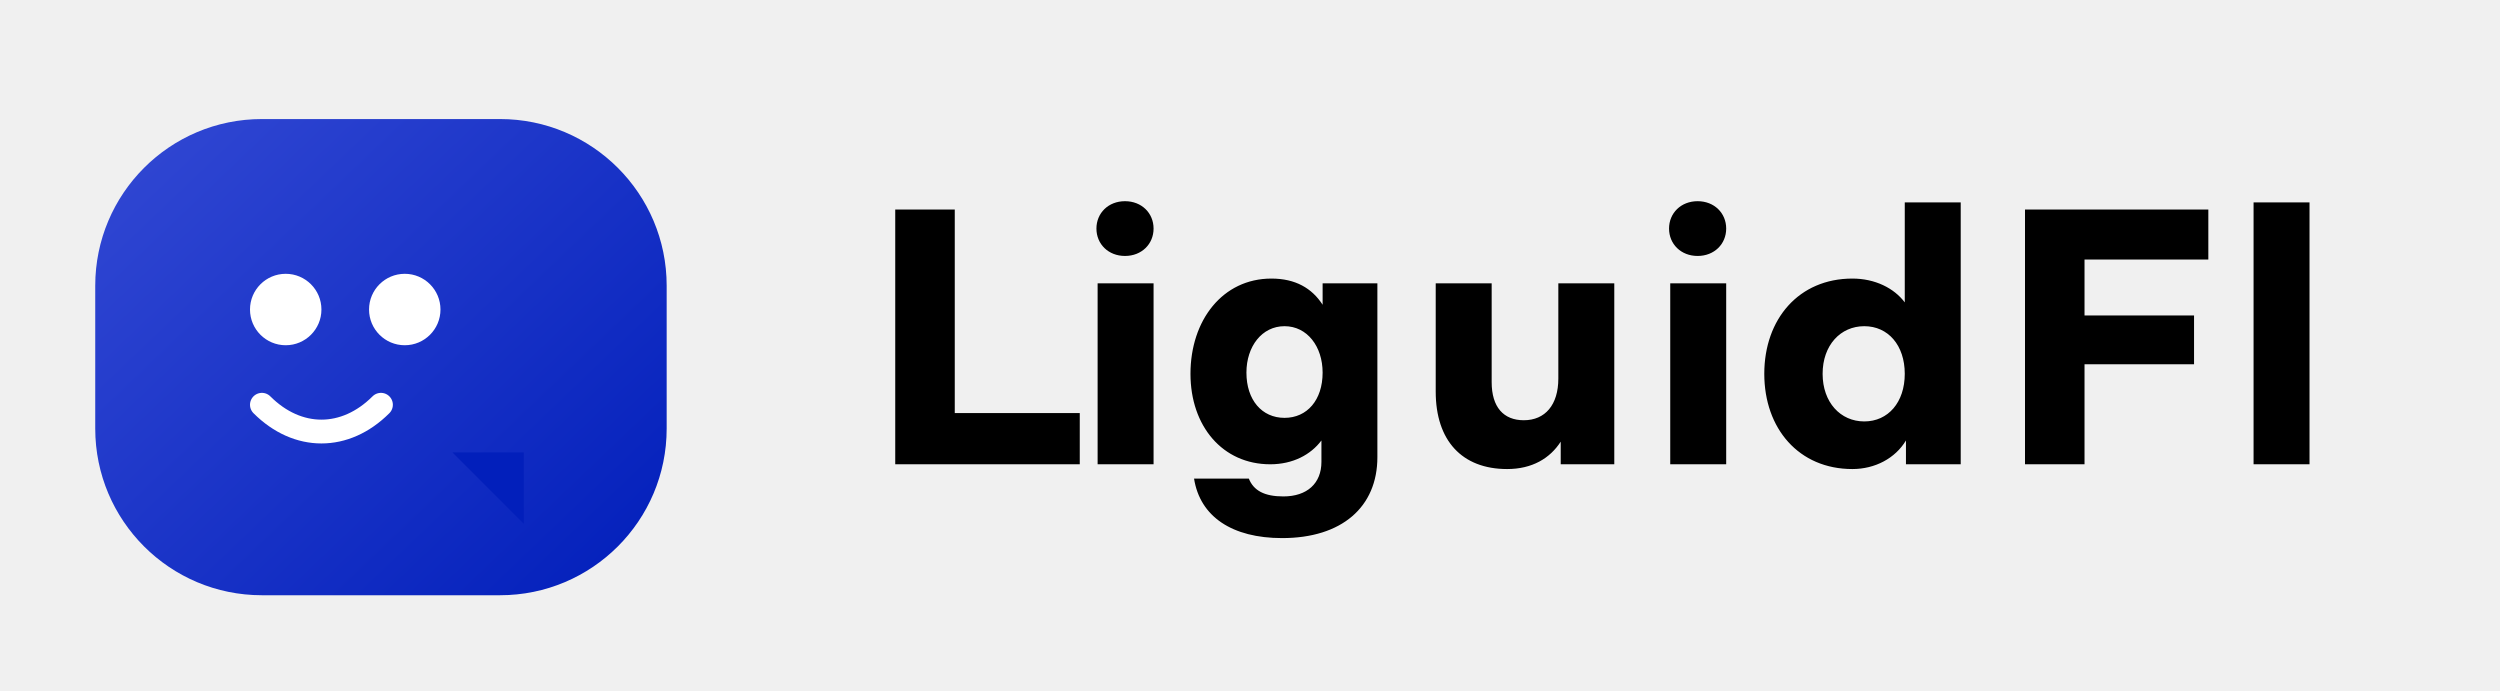
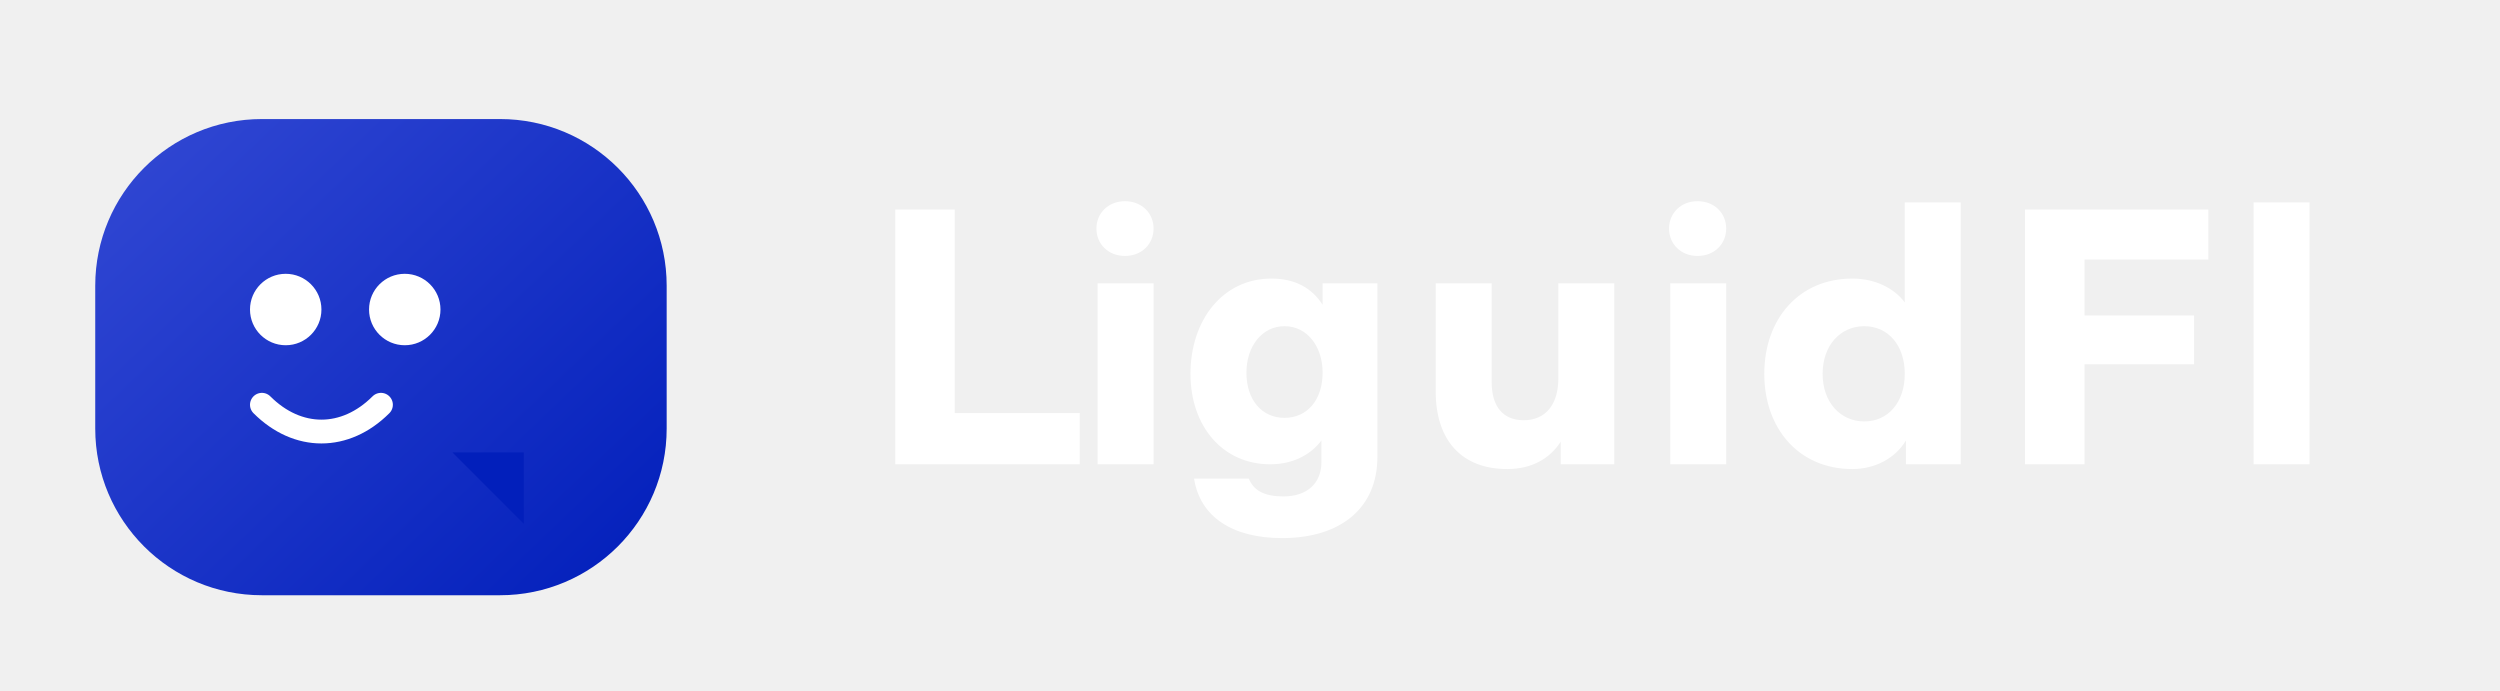
<svg xmlns="http://www.w3.org/2000/svg" width="210" height="58" viewBox="0 0 210 58" fill="none" role="img" aria-labelledby="title desc">
  <defs>
    <linearGradient id="drop" x1="10" y1="8" x2="52" y2="52" gradientUnits="userSpaceOnUse">
      <stop stop-color="#3349D4" />
      <stop offset="1" stop-color="#021FBB" />
    </linearGradient>
  </defs>
  <rect x="8" y="10" width="48" height="40" rx="14" fill="url(#drop)" />
  <circle cx="24" cy="26" r="3" fill="white" />
  <circle cx="34" cy="26" r="3" fill="white" />
  <path d="M22 34C25 37 29 37 32 34" stroke="white" stroke-width="2" stroke-linecap="round" />
  <path d="M38 38L44 44V38H38Z" fill="#021FBB" />
-   <path d="M75.2 39V17.6H80.2V34.7H90.7V39H75.2ZM94.5 21.5C93.1 21.5 92.1 20.5 92.1 19.2C92.1 17.9 93.1 16.9 94.5 16.9C95.9 16.9 96.9 17.9 96.9 19.2C96.9 20.5 95.9 21.5 94.5 21.5ZM92.2 39V23.8H96.9V39H92.2ZM107.7 45.2C103.5 45.2 100.8 43.4 100.3 40.2H104.9C105.3 41.2 106.2 41.7 107.8 41.7C109.8 41.7 111 40.6 111 38.8V37C110.1 38.2 108.6 39 106.7 39C102.7 39 100 35.8 100 31.4C100 26.9 102.7 23.4 106.8 23.4C108.8 23.4 110.2 24.2 111.1 25.6V23.8H115.7V38.4C115.7 42.6 112.7 45.2 107.7 45.2ZM107.9 35.1C109.8 35.1 111.1 33.6 111.1 31.3C111.1 29.1 109.8 27.4 107.9 27.4C106 27.4 104.7 29.1 104.7 31.3C104.7 33.6 106 35.1 107.9 35.1ZM126.6 39.4C122.8 39.4 120.6 37 120.6 32.9V23.8H125.3V32.1C125.3 34.2 126.3 35.3 128 35.3C129.8 35.3 130.9 34 130.9 31.8V23.8H135.6V39H131.1V37.1C130.2 38.5 128.7 39.4 126.6 39.4ZM142.6 21.5C141.2 21.5 140.2 20.5 140.2 19.2C140.2 17.9 141.2 16.9 142.6 16.9C144 16.9 145 17.9 145 19.2C145 20.5 144 21.5 142.6 21.5ZM140.3 39V23.8H145V39H140.3ZM155.6 39.4C151.1 39.4 148.2 36 148.2 31.4C148.2 26.8 151.1 23.4 155.6 23.4C157.5 23.4 159.1 24.2 160 25.4V17H164.7V39H160.1V37C159.2 38.5 157.5 39.4 155.6 39.4ZM156.6 35.4C158.6 35.4 160 33.8 160 31.4C160 29 158.6 27.4 156.6 27.4C154.6 27.4 153.1 29 153.1 31.4C153.1 33.8 154.6 35.4 156.6 35.4ZM170.1 39V17.6H185.5V21.8H175.1V26.5H184.3V30.6H175.1V39H170.1ZM189.3 39V17H194V39H189.3Z" fill="#000000" />
+   <path d="M75.2 39V17.6H80.2V34.7H90.7V39H75.2ZM94.5 21.5C93.1 21.5 92.1 20.5 92.1 19.2C92.1 17.9 93.1 16.9 94.5 16.9C95.9 16.9 96.9 17.9 96.9 19.2C96.9 20.5 95.9 21.5 94.5 21.5ZM92.2 39V23.8H96.9V39H92.2ZM107.7 45.2C103.5 45.2 100.8 43.4 100.3 40.2H104.9C105.3 41.2 106.2 41.7 107.8 41.7C109.8 41.7 111 40.6 111 38.8V37C110.1 38.2 108.6 39 106.7 39C102.7 39 100 35.8 100 31.4C100 26.9 102.7 23.4 106.8 23.4C108.8 23.4 110.2 24.2 111.1 25.6V23.8H115.7V38.4C115.7 42.6 112.7 45.2 107.7 45.2ZM107.9 35.1C109.8 35.1 111.1 33.6 111.1 31.3C111.1 29.1 109.8 27.4 107.9 27.4C106 27.4 104.7 29.1 104.7 31.3C104.7 33.6 106 35.1 107.9 35.1ZM126.6 39.4C122.8 39.4 120.6 37 120.6 32.9V23.8H125.3V32.1C125.3 34.2 126.3 35.3 128 35.3C129.8 35.3 130.9 34 130.9 31.8V23.8H135.6V39H131.1V37.1C130.2 38.5 128.7 39.4 126.6 39.4ZM142.6 21.5C141.2 21.5 140.2 20.5 140.2 19.2C140.2 17.9 141.2 16.9 142.6 16.9C144 16.9 145 17.9 145 19.2C145 20.5 144 21.5 142.6 21.5ZM140.3 39V23.8H145V39H140.3ZM155.6 39.4C151.1 39.4 148.2 36 148.2 31.4C148.2 26.8 151.1 23.4 155.6 23.4C157.5 23.4 159.1 24.2 160 25.4V17H164.7V39H160.1V37C159.2 38.5 157.5 39.4 155.6 39.4ZM156.6 35.4C158.6 35.4 160 33.8 160 31.4C160 29 158.6 27.4 156.6 27.4C154.6 27.4 153.1 29 153.1 31.4C153.1 33.8 154.6 35.4 156.6 35.4ZM170.1 39V17.6H185.5V21.8H175.1V26.5H184.3V30.6H175.1V39H170.1ZM189.3 39V17H194V39H189.3Z" fill="#FFFFFF" />
</svg>
